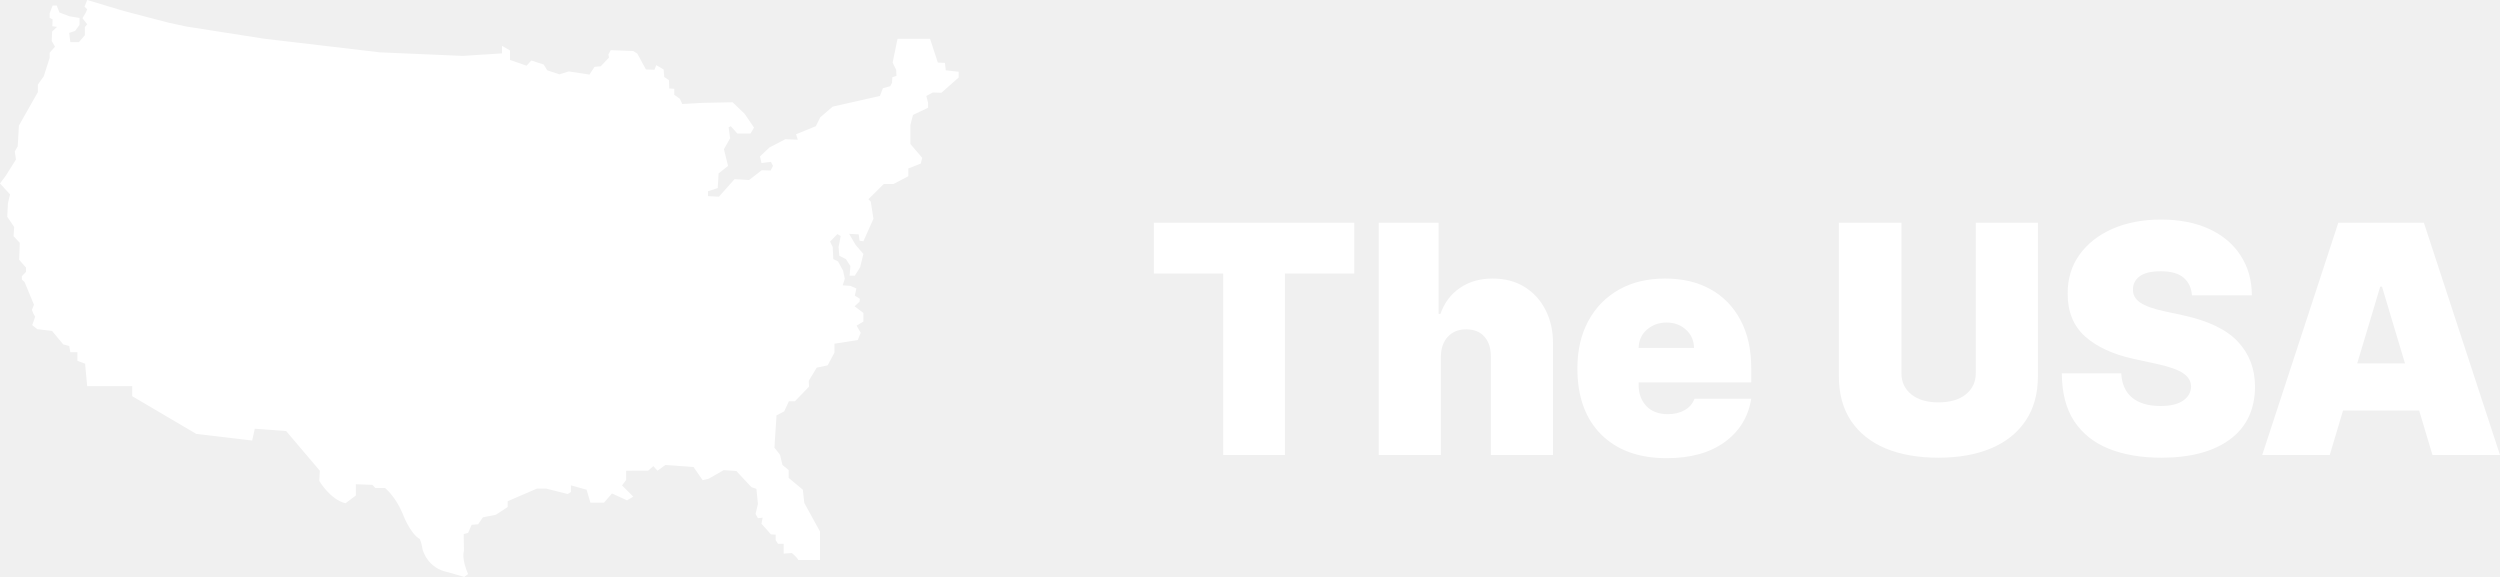
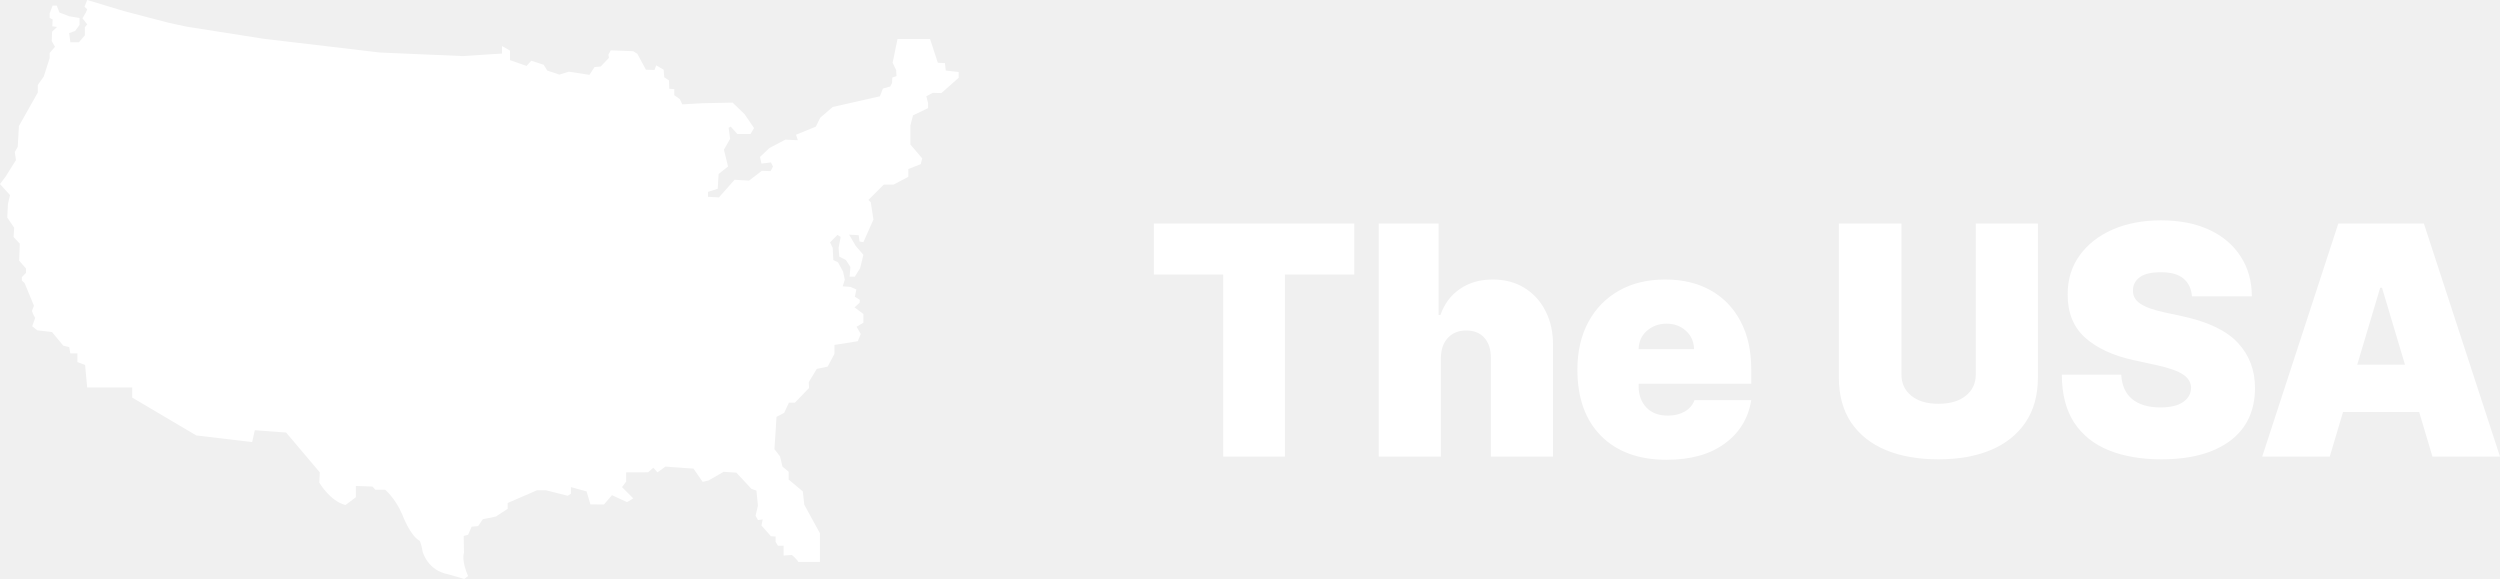
- <svg xmlns="http://www.w3.org/2000/svg" width="156" height="36" viewBox="0 0 156 36" fill="none">
-   <path d="M72 17.07V13.899H84.506V17.07H80.178V28.392H76.328V17.07H72Z" fill="white" />
-   <path d="M89.91 22.278V28.392H86.032V13.899H89.77V19.589H89.882C90.126 18.895 90.531 18.355 91.098 17.968C91.665 17.577 92.346 17.381 93.142 17.381C93.906 17.381 94.569 17.555 95.131 17.904C95.697 18.254 96.135 18.735 96.444 19.348C96.758 19.961 96.913 20.664 96.908 21.457V28.392H93.03V22.278C93.034 21.74 92.901 21.318 92.629 21.011C92.362 20.704 91.981 20.551 91.484 20.551C91.011 20.551 90.632 20.704 90.346 21.011C90.06 21.318 89.915 21.74 89.91 22.278Z" fill="white" />
-   <path d="M103.994 28.59C102.265 28.59 100.905 28.097 99.912 27.111C98.923 26.12 98.429 24.745 98.429 22.985C98.429 21.863 98.654 20.881 99.104 20.042C99.553 19.202 100.188 18.549 101.008 18.081C101.827 17.614 102.794 17.381 103.909 17.381C104.996 17.381 105.94 17.605 106.741 18.053C107.546 18.501 108.169 19.143 108.609 19.978C109.054 20.808 109.277 21.801 109.277 22.957V23.863H102.251V24.033C102.251 24.556 102.41 24.99 102.729 25.335C103.052 25.674 103.502 25.844 104.078 25.844C104.476 25.844 104.823 25.762 105.118 25.596C105.417 25.427 105.624 25.189 105.736 24.882H109.277C109.094 26.014 108.542 26.915 107.619 27.585C106.701 28.255 105.492 28.59 103.994 28.59ZM102.251 21.712H105.708C105.698 21.245 105.53 20.865 105.202 20.572C104.879 20.275 104.476 20.127 103.994 20.127C103.52 20.127 103.113 20.273 102.771 20.565C102.434 20.858 102.261 21.24 102.251 21.712Z" fill="white" />
-   <path d="M123.288 13.899H127.166V23.467C127.166 24.57 126.909 25.502 126.393 26.262C125.883 27.017 125.162 27.59 124.23 27.981C123.302 28.368 122.211 28.561 120.956 28.561C119.691 28.561 118.592 28.368 117.66 27.981C116.733 27.59 116.014 27.017 115.504 26.262C114.998 25.502 114.745 24.57 114.745 23.467V13.899H118.651V23.297C118.651 23.834 118.855 24.271 119.262 24.606C119.674 24.941 120.239 25.108 120.956 25.108C121.686 25.108 122.258 24.941 122.67 24.606C123.082 24.271 123.288 23.834 123.288 23.297V13.899Z" fill="white" />
-   <path d="M136.779 18.428C136.742 17.956 136.566 17.588 136.252 17.324C135.943 17.06 135.472 16.928 134.84 16.928C134.236 16.928 133.796 17.032 133.519 17.239C133.243 17.447 133.102 17.711 133.098 18.032C133.079 18.376 133.227 18.657 133.54 18.874C133.859 19.091 134.358 19.273 135.037 19.419L136.217 19.674C137.805 20.018 138.95 20.57 139.653 21.329C140.355 22.084 140.709 23.014 140.714 24.118C140.709 25.547 140.189 26.646 139.154 27.415C138.119 28.179 136.69 28.561 134.868 28.561C133.618 28.561 132.526 28.375 131.594 28.003C130.667 27.63 129.946 27.057 129.43 26.283C128.92 25.505 128.662 24.509 128.658 23.297H132.367C132.4 23.962 132.627 24.469 133.049 24.818C133.475 25.163 134.063 25.335 134.812 25.335C135.44 25.335 135.913 25.221 136.231 24.995C136.554 24.769 136.718 24.476 136.723 24.118C136.718 23.787 136.557 23.514 136.238 23.297C135.92 23.075 135.36 22.877 134.559 22.702L133.126 22.391C131.852 22.113 130.847 21.648 130.112 20.997C129.381 20.341 129.018 19.447 129.023 18.315C129.018 17.395 129.262 16.591 129.754 15.902C130.25 15.209 130.936 14.668 131.812 14.281C132.693 13.895 133.702 13.701 134.84 13.701C136.002 13.701 137.006 13.897 137.854 14.289C138.702 14.68 139.355 15.232 139.814 15.944C140.278 16.652 140.512 17.48 140.517 18.428H136.779Z" fill="white" />
-   <path d="M145.377 28.392H141.162L145.911 13.899H151.251L156 28.392H151.785L150.956 25.618H146.206L145.377 28.392ZM147.091 22.674H150.07L148.637 17.89H148.525L147.091 22.674Z" fill="white" />
-   <path d="M59.821 4.478V4.836L58.742 5.789L58.208 5.771L57.803 5.986L57.913 6.417V6.722L56.972 7.172L56.808 7.801V8.986L57.546 9.847L57.454 10.207L56.679 10.512V10.996L56.122 11.289L55.755 11.481H55.147L54.188 12.433L54.336 12.577L54.503 13.654L53.875 15.057L53.637 15.02L53.582 14.624L52.986 14.592L53.395 15.289L53.875 15.845L53.673 16.673L53.34 17.202H53.015L53.065 16.6L52.783 16.168L52.371 15.957L52.328 15.414L52.458 14.732L52.257 14.605L51.795 15.073L51.961 15.414L51.999 16.169L52.294 16.313L52.607 16.888L52.674 17.201L52.716 17.39L52.586 17.804L53.066 17.84L53.435 17.999L53.343 18.45L53.656 18.648L53.638 18.826L53.324 19.114L53.877 19.527V20.066L53.452 20.317L53.71 20.766L53.526 21.216L52.069 21.448V22.005L51.646 22.796L50.963 22.941L50.858 23.114L50.465 23.766L50.485 24.126L49.601 25.041H49.228L48.933 25.669L48.453 25.921L48.445 26.071L48.325 27.933L48.675 28.383L48.824 29.01L48.844 29.028L49.212 29.334V29.82L50.096 30.557L50.188 31.384L50.519 31.987L51.166 33.163V34.944H49.801C49.801 34.944 49.802 34.928 49.801 34.924C49.748 34.792 49.413 34.508 49.413 34.508L48.899 34.547V33.935H48.547L48.4 33.703V33.362L48.105 33.343L47.516 32.678L47.59 32.3L47.295 32.337L47.146 32.068L47.166 31.989L47.295 31.439L47.201 30.506L46.888 30.398L45.949 29.392L45.155 29.337L44.216 29.875L43.846 29.965L43.276 29.141L41.752 29.03L41.524 29.014L41.501 29.03L41.026 29.373L40.769 29.086L40.442 29.368L39.072 29.373V29.948L38.815 30.289L39.515 30.991L39.128 31.223L38.187 30.792L37.688 31.368L36.841 31.365L36.603 30.557L35.625 30.288V30.702L35.424 30.828L34.077 30.487H33.506L31.68 31.277V31.637L30.944 32.12L30.131 32.283L29.836 32.714L29.431 32.75L29.21 33.253L28.934 33.325L28.952 34.368C28.901 34.54 28.908 34.745 28.939 34.944C29.009 35.393 29.21 35.821 29.21 35.821L28.97 36L27.976 35.712C27.335 35.592 26.941 35.257 26.703 34.944C26.447 34.607 26.371 34.295 26.371 34.295C26.298 33.809 26.188 33.63 26.188 33.63C25.579 33.289 25.117 32.032 25.117 32.032C25.112 32.016 25.105 32.002 25.098 31.989C24.657 30.958 24.029 30.452 24.029 30.452H23.421L23.238 30.254L22.205 30.218V30.919L21.56 31.403C20.601 31.171 19.923 30.01 19.923 30.01L19.956 29.374L17.855 26.896L15.899 26.752L15.735 27.49L12.249 27.076L8.249 24.722V24.094H5.44L5.349 23.118L5.31 22.694L4.83 22.515V21.976H4.388L4.32 21.588L3.947 21.491L3.245 20.648L2.324 20.54L2.01 20.289L2.053 20.164L2.055 20.163L2.194 19.767L2.084 19.57L1.99 19.337L2.119 19.013L1.531 17.594L1.364 17.449V17.234L1.622 16.966V16.697L1.197 16.211L1.234 15.151L0.847 14.737L0.884 14.162L0.452 13.527L0.496 12.675L0.626 12.132L0 11.446L0.352 10.978L0.996 9.954L0.923 9.452L1.106 9.128L1.18 7.836L2.361 5.751V5.284L2.558 5.003L2.729 4.762L3.098 3.614V3.291L3.431 2.914L3.228 2.554L3.252 1.968L3.559 1.677L3.265 1.636L3.283 1.206L3.1 1.116V0.83L3.283 0.347H3.541L3.708 0.778L4.316 1.012L4.961 1.119V1.552L4.686 1.929L4.316 2.054L4.391 2.629H4.924L5.294 2.198V1.693L5.441 1.514L5.146 1.137L5.359 0.776L5.441 0.58L5.274 0.418L5.44 0L7.725 0.686L10.548 1.423L11.514 1.631L11.636 1.656L16.448 2.411L16.553 2.425L17.728 2.562L23.699 3.266L28.892 3.489L31.326 3.329V2.861L31.825 3.148V3.74L32.858 4.1L33.153 3.776L33.926 4.027L34.148 4.387L34.904 4.639L35.494 4.457L36.783 4.655L37.098 4.171L37.484 4.135L38 3.596L37.964 3.399L38.111 3.13L39.512 3.184L39.77 3.346L40.305 4.334L40.839 4.353L40.949 4.065L41.411 4.334L41.448 4.803L41.743 4.999L41.757 5.378L41.761 5.521L42.074 5.539V5.916L42.425 6.167L42.574 6.49L43.827 6.419L45.715 6.381L46.464 7.101L47.052 7.962L46.83 8.334H46.011L45.598 7.874L45.468 7.946L45.52 8.334L45.56 8.627L45.173 9.31L45.431 10.352L44.841 10.82L44.787 11.736L44.179 11.932V12.238L44.861 12.274L45.837 11.178L46.741 11.232L47.535 10.622L48.087 10.64L48.234 10.352L48.106 10.101L47.516 10.173L47.423 9.76L48.012 9.204L49.008 8.684L49.784 8.719L49.672 8.377L50.907 7.875L51.184 7.319L51.959 6.654L54.908 5.987L55.092 5.505L55.547 5.38L55.551 5.379L55.663 5.164L55.681 4.823L55.94 4.733L55.92 4.355L55.7 3.905L56.005 2.423H58.036L58.521 3.905L58.964 3.924L59.016 4.386L59.821 4.478Z" fill="white" />
+ <svg xmlns="http://www.w3.org/2000/svg" width="190" height="44" viewBox="0 0 190 44" fill="none">
+   <path d="M87.692 20.863V16.988H102.924V20.863H97.653V34.701H92.963V20.863H87.692Z" fill="white" />
+   <path d="M109.506 27.228V34.701H104.783V16.988H109.335V23.942H109.472C109.769 23.094 110.262 22.434 110.952 21.961C111.643 21.483 112.473 21.243 113.443 21.243C114.372 21.243 115.18 21.457 115.864 21.883C116.554 22.31 117.088 22.898 117.464 23.648C117.847 24.397 118.035 25.256 118.029 26.225V34.701H113.306V27.228C113.311 26.571 113.149 26.055 112.818 25.68C112.493 25.305 112.028 25.118 111.423 25.118C110.847 25.118 110.385 25.305 110.037 25.68C109.689 26.055 109.512 26.571 109.506 27.228Z" fill="white" />
+   <path d="M126.659 34.943C124.554 34.943 122.897 34.341 121.687 33.136C120.484 31.925 119.882 30.244 119.882 28.093C119.882 26.721 120.155 25.522 120.703 24.495C121.251 23.469 122.024 22.67 123.022 22.1C124.02 21.529 125.198 21.243 126.556 21.243C127.88 21.243 129.029 21.517 130.005 22.065C130.986 22.613 131.745 23.397 132.281 24.418C132.823 25.432 133.094 26.646 133.094 28.059V29.166H124.537V29.373C124.537 30.013 124.731 30.544 125.119 30.965C125.512 31.38 126.06 31.587 126.761 31.587C127.246 31.587 127.669 31.486 128.028 31.285C128.393 31.077 128.644 30.786 128.781 30.411H133.094C132.871 31.795 132.198 32.896 131.074 33.715C129.956 34.534 128.484 34.943 126.659 34.943ZM124.537 26.536H128.747C128.735 25.966 128.53 25.502 128.131 25.144C127.737 24.781 127.246 24.599 126.659 24.599C126.083 24.599 125.586 24.778 125.17 25.135C124.759 25.493 124.548 25.96 124.537 26.536Z" fill="white" />
+   <path d="M150.159 16.988H154.882V28.681C154.882 30.031 154.568 31.169 153.941 32.098C153.319 33.02 152.44 33.721 151.305 34.199C150.176 34.672 148.846 34.909 147.318 34.909C145.777 34.909 144.44 34.672 143.304 34.199C142.175 33.721 141.299 33.02 140.677 32.098C140.061 31.169 139.753 30.031 139.753 28.681V16.988H144.511V28.474C144.511 29.131 144.759 29.664 145.255 30.074C145.757 30.483 146.445 30.688 147.318 30.688C148.208 30.688 148.904 30.483 149.406 30.074C149.908 29.664 150.159 29.131 150.159 28.474V16.988Z" fill="white" />
+   <path d="M166.59 22.523C166.544 21.947 166.331 21.497 165.948 21.174C165.572 20.851 164.999 20.69 164.228 20.69C163.492 20.69 162.956 20.817 162.62 21.07C162.283 21.324 162.112 21.647 162.106 22.039C162.083 22.46 162.263 22.803 162.645 23.068C163.033 23.334 163.641 23.555 164.468 23.734L165.906 24.046C167.839 24.466 169.234 25.141 170.09 26.069C170.946 26.992 171.376 28.128 171.382 29.477C171.376 31.224 170.743 32.568 169.482 33.507C168.222 34.441 166.482 34.909 164.263 34.909C162.739 34.909 161.41 34.681 160.275 34.225C159.146 33.77 158.267 33.069 157.639 32.124C157.018 31.172 156.704 29.956 156.698 28.474H161.216C161.256 29.287 161.533 29.907 162.046 30.333C162.565 30.754 163.281 30.965 164.194 30.965C164.959 30.965 165.535 30.826 165.923 30.549C166.316 30.273 166.516 29.915 166.522 29.477C166.516 29.073 166.319 28.739 165.931 28.474C165.543 28.203 164.862 27.961 163.886 27.747L162.14 27.367C160.589 27.026 159.365 26.459 158.47 25.663C157.58 24.861 157.137 23.769 157.143 22.385C157.137 21.261 157.434 20.277 158.033 19.436C158.638 18.588 159.474 17.928 160.54 17.455C161.613 16.982 162.842 16.746 164.228 16.746C165.643 16.746 166.867 16.985 167.899 17.464C168.932 17.942 169.728 18.617 170.287 19.488C170.852 20.352 171.137 21.364 171.142 22.523H166.59Z" fill="white" />
+   <path d="M177.062 34.701H171.928L177.712 16.988H184.215L190 34.701H184.866L183.856 31.311H178.072L177.062 34.701ZM179.15 27.713H182.778L181.032 21.866H180.895L179.15 27.713Z" fill="white" />
+   <path d="M72.859 5.473V5.911L71.544 7.075L70.894 7.054L70.401 7.316L70.535 7.843V8.216L69.39 8.766L69.19 9.535V10.983L70.088 12.035L69.976 12.475L69.032 12.848V13.439L68.353 13.797L67.907 14.032H67.166L65.999 15.196L66.178 15.372L66.382 16.688L65.618 18.403L65.327 18.358L65.26 17.874L64.534 17.834L65.033 18.687L65.618 19.366L65.371 20.378L64.966 21.025H64.57L64.63 20.289L64.287 19.76L63.785 19.503L63.733 18.839L63.891 18.005L63.646 17.851L63.083 18.422L63.286 18.839L63.332 19.762L63.691 19.938L64.072 20.64L64.155 21.023L64.205 21.255L64.047 21.76L64.632 21.805L65.082 21.998L64.969 22.55L65.35 22.791L65.329 23.01L64.946 23.361L65.619 23.867V24.525L65.102 24.832L65.416 25.381L65.193 25.931L63.417 26.215V26.895L62.902 27.862L62.07 28.039L61.943 28.251L61.464 29.047L61.488 29.487L60.411 30.605H59.958L59.598 31.374L59.014 31.681L59.004 31.865L58.858 34.14L59.284 34.69L59.465 35.457L59.489 35.478L59.938 35.853V36.447L61.014 37.347L61.127 38.358L61.53 39.096L62.317 40.532V42.709H60.655C60.655 42.709 60.656 42.69 60.655 42.685C60.591 42.524 60.183 42.176 60.183 42.176L59.556 42.223V41.476H59.128L58.948 41.192V40.775L58.589 40.752L57.872 39.94L57.962 39.478L57.603 39.523L57.422 39.194L57.445 39.097L57.603 38.426L57.489 37.285L57.108 37.153L55.964 35.923L54.996 35.856L53.853 36.514L53.403 36.624L52.707 35.616L50.851 35.482L50.574 35.462L50.546 35.482L49.968 35.9L49.654 35.549L49.256 35.894L47.588 35.9V36.603L47.274 37.02L48.127 37.877L47.655 38.161L46.51 37.634L45.902 38.339L44.871 38.335L44.58 37.347L43.389 37.019V37.524L43.144 37.679L41.503 37.262H40.808L38.584 38.227V38.667L37.688 39.258L36.698 39.457L36.339 39.984L35.845 40.028L35.577 40.642L35.241 40.731L35.263 42.005C35.2 42.215 35.209 42.467 35.246 42.709C35.331 43.258 35.577 43.782 35.577 43.782L35.284 44L34.073 43.649C33.292 43.501 32.812 43.092 32.523 42.709C32.211 42.297 32.118 41.916 32.118 41.916C32.029 41.322 31.895 41.104 31.895 41.104C31.154 40.687 30.592 39.15 30.592 39.15C30.585 39.13 30.577 39.114 30.568 39.097C30.031 37.838 29.267 37.219 29.267 37.219H28.526L28.303 36.977L27.045 36.933V37.79L26.259 38.381C25.091 38.097 24.265 36.679 24.265 36.679L24.305 35.902L21.746 32.873L19.364 32.697L19.165 33.599L14.919 33.093L10.047 30.216V29.448H6.626L6.515 28.256L6.468 27.737L5.883 27.518V26.86H5.344L5.262 26.386L4.807 26.267L3.952 25.236L2.83 25.105L2.449 24.798L2.501 24.645L2.502 24.643L2.672 24.159L2.538 23.919L2.424 23.634L2.581 23.238L1.864 21.504L1.661 21.327V21.064L1.975 20.736V20.407L1.458 19.813L1.503 18.517L1.031 18.012L1.077 17.309L0.551 16.532L0.605 15.492L0.762 14.828L0 13.989L0.428 13.418L1.213 12.167L1.124 11.553L1.347 11.157L1.438 9.577L2.875 7.029V6.458L3.115 6.114L3.324 5.821L3.774 4.417V4.023L4.179 3.561L3.932 3.121L3.96 2.405L4.335 2.049L3.977 2L3.999 1.474L3.775 1.364V1.015L3.999 0.424H4.313L4.516 0.951L5.257 1.236L6.043 1.368V1.896L5.707 2.358L5.257 2.51L5.347 3.213H5.997L6.448 2.686V2.069L6.627 1.85L6.268 1.389L6.526 0.949L6.627 0.709L6.424 0.511L6.626 0L9.408 0.839L12.846 1.739L14.024 1.993L14.171 2.024L20.033 2.947L20.16 2.964L21.591 3.131L28.864 3.991L35.189 4.264L38.153 4.069V3.497L38.761 3.847V4.571L40.019 5.011L40.378 4.615L41.32 4.922L41.591 5.362L42.511 5.67L43.23 5.448L44.8 5.689L45.183 5.098L45.653 5.054L46.282 4.395L46.238 4.154L46.418 3.826L48.124 3.891L48.438 4.09L49.09 5.297L49.74 5.32L49.874 4.968L50.437 5.297L50.482 5.87L50.841 6.11L50.858 6.573L50.863 6.748L51.244 6.77V7.231L51.671 7.538L51.852 7.932L53.379 7.845L55.678 7.799L56.59 8.679L57.307 9.732L57.037 10.186H56.039L55.535 9.623L55.378 9.712L55.441 10.186L55.49 10.544L55.018 11.379L55.332 12.653L54.614 13.224L54.548 14.344L53.807 14.584V14.958L54.639 15.002L55.828 13.662L56.928 13.728L57.895 12.983L58.567 13.004L58.747 12.653L58.59 12.345L57.872 12.434L57.759 11.928L58.476 11.249L59.689 10.613L60.634 10.656L60.498 10.239L62.002 9.625L62.339 8.945L63.283 8.132L66.875 7.318L67.099 6.729L67.653 6.576L67.658 6.574L67.794 6.312L67.816 5.894L68.132 5.784L68.108 5.323L67.839 4.773L68.211 2.962H70.684L71.276 4.773L71.815 4.796L71.879 5.361L72.859 5.473Z" fill="white" />
</svg>
